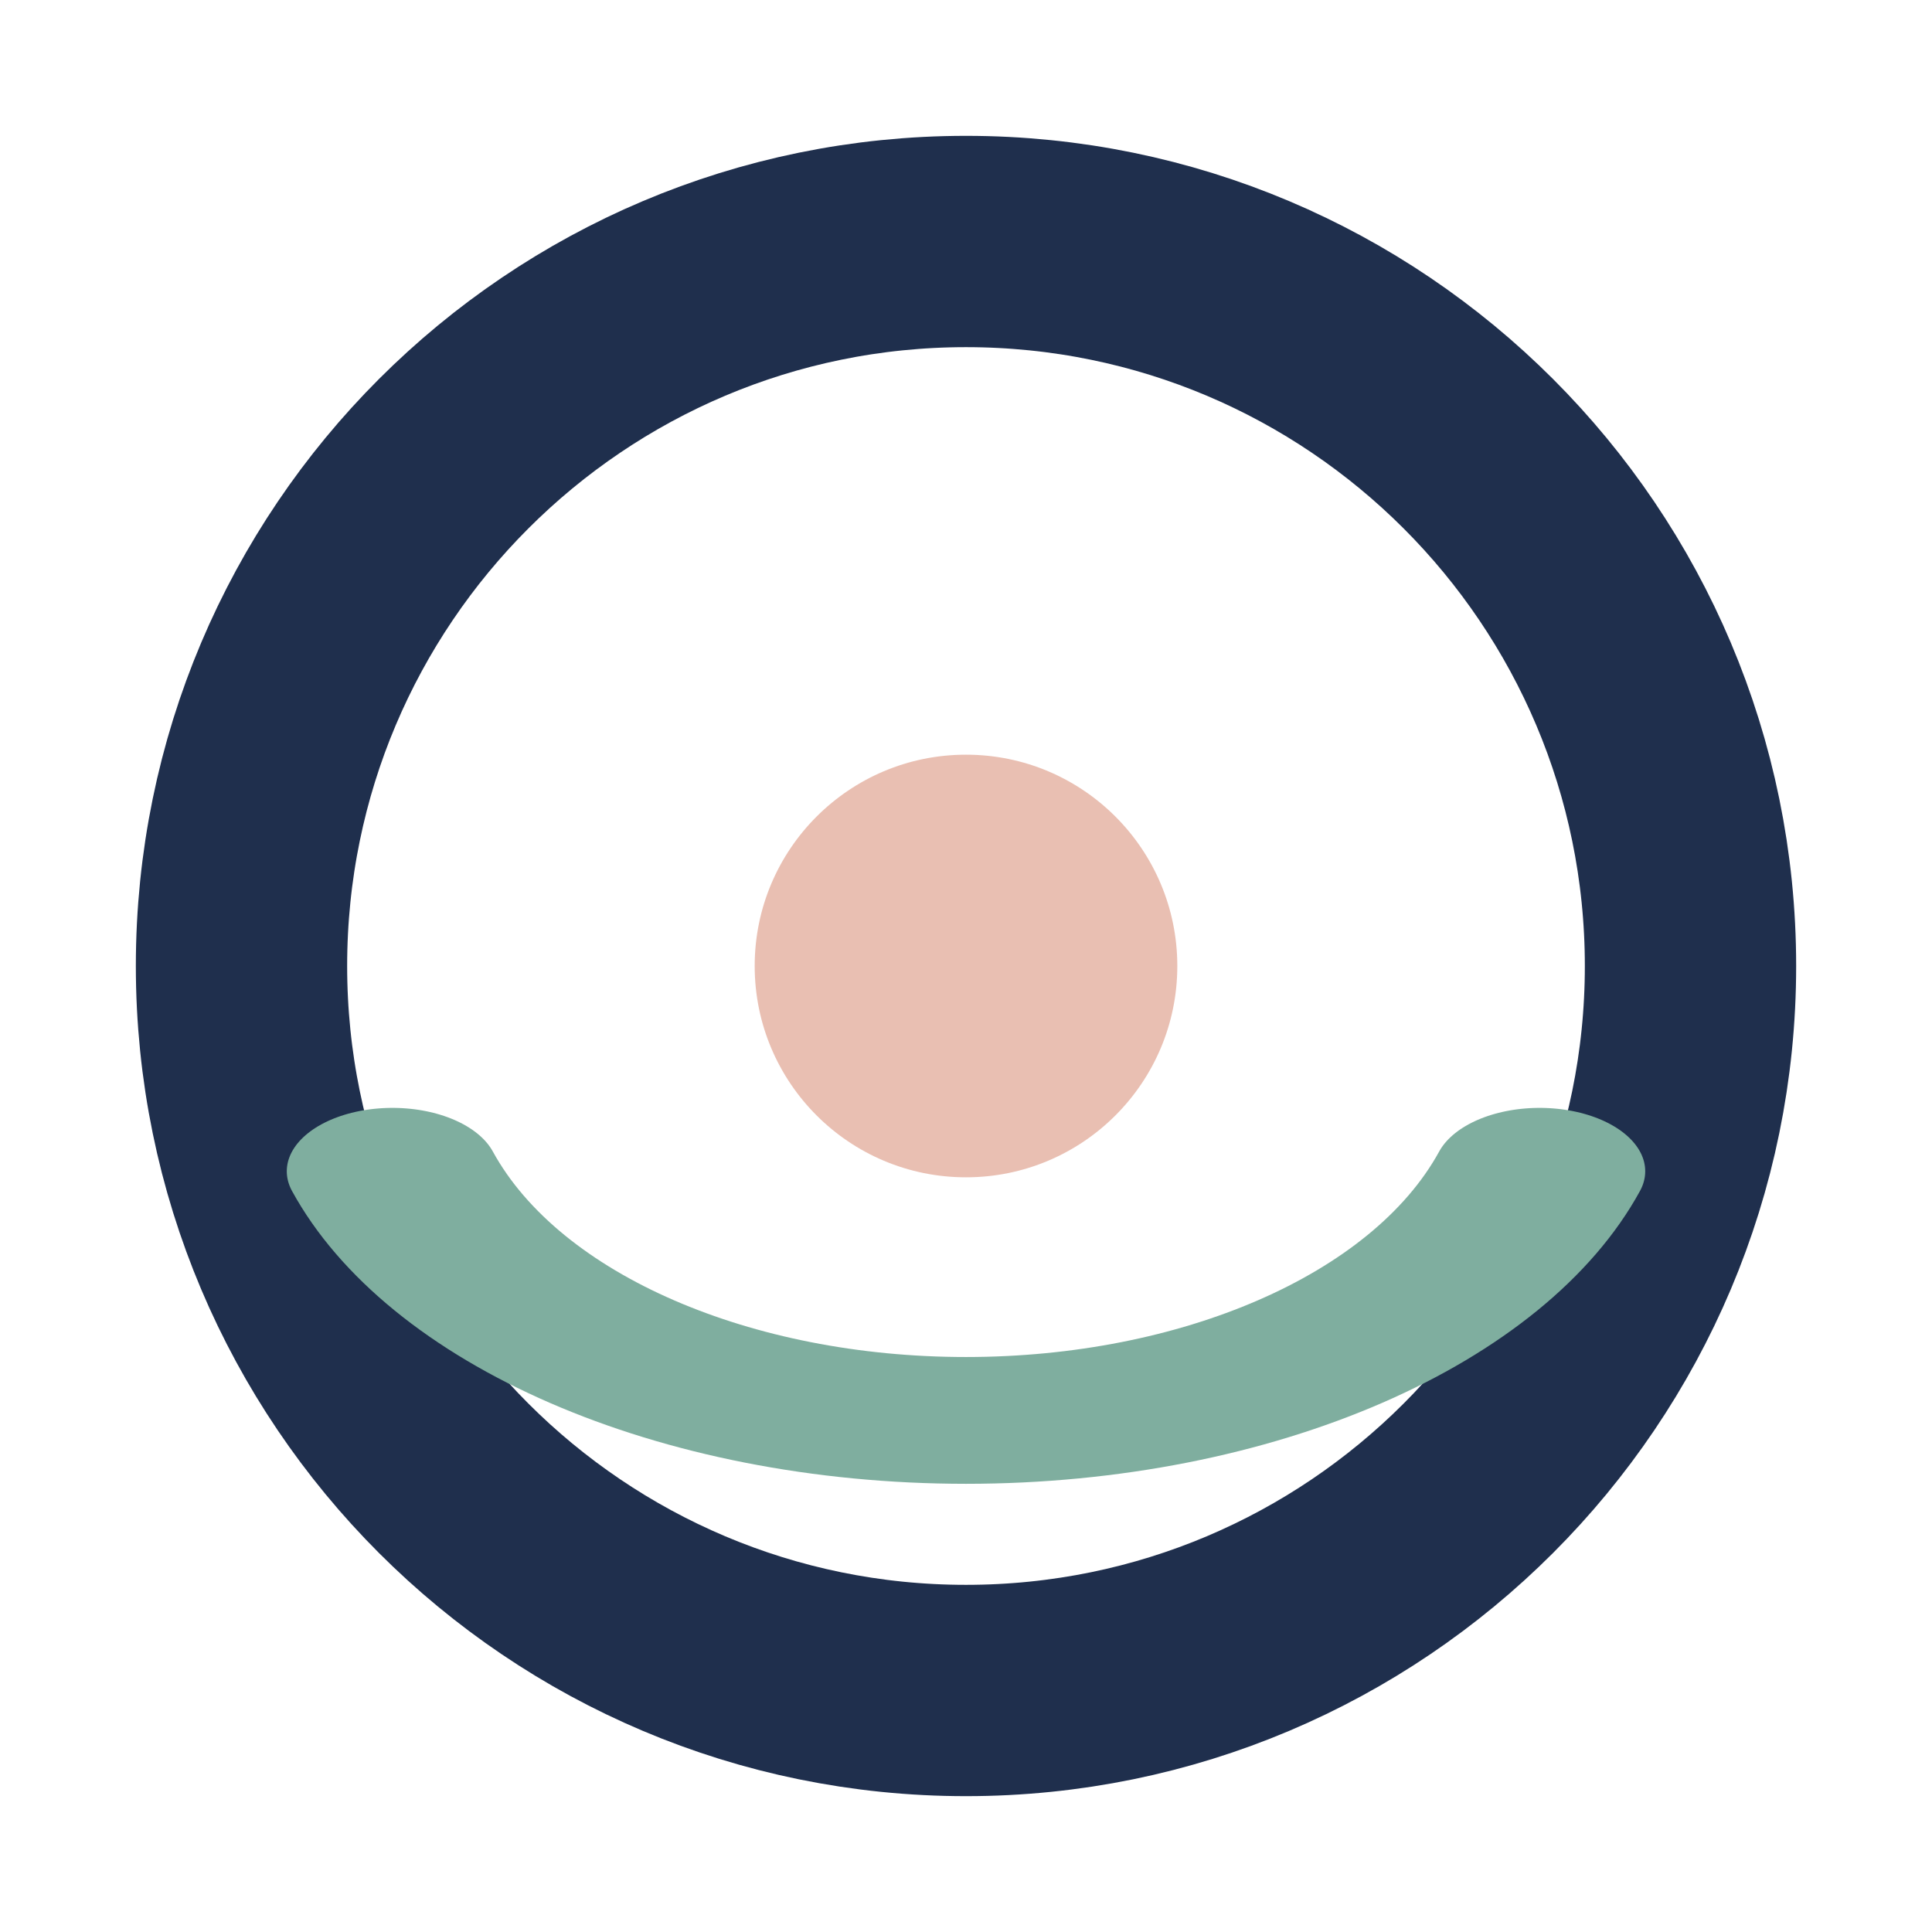
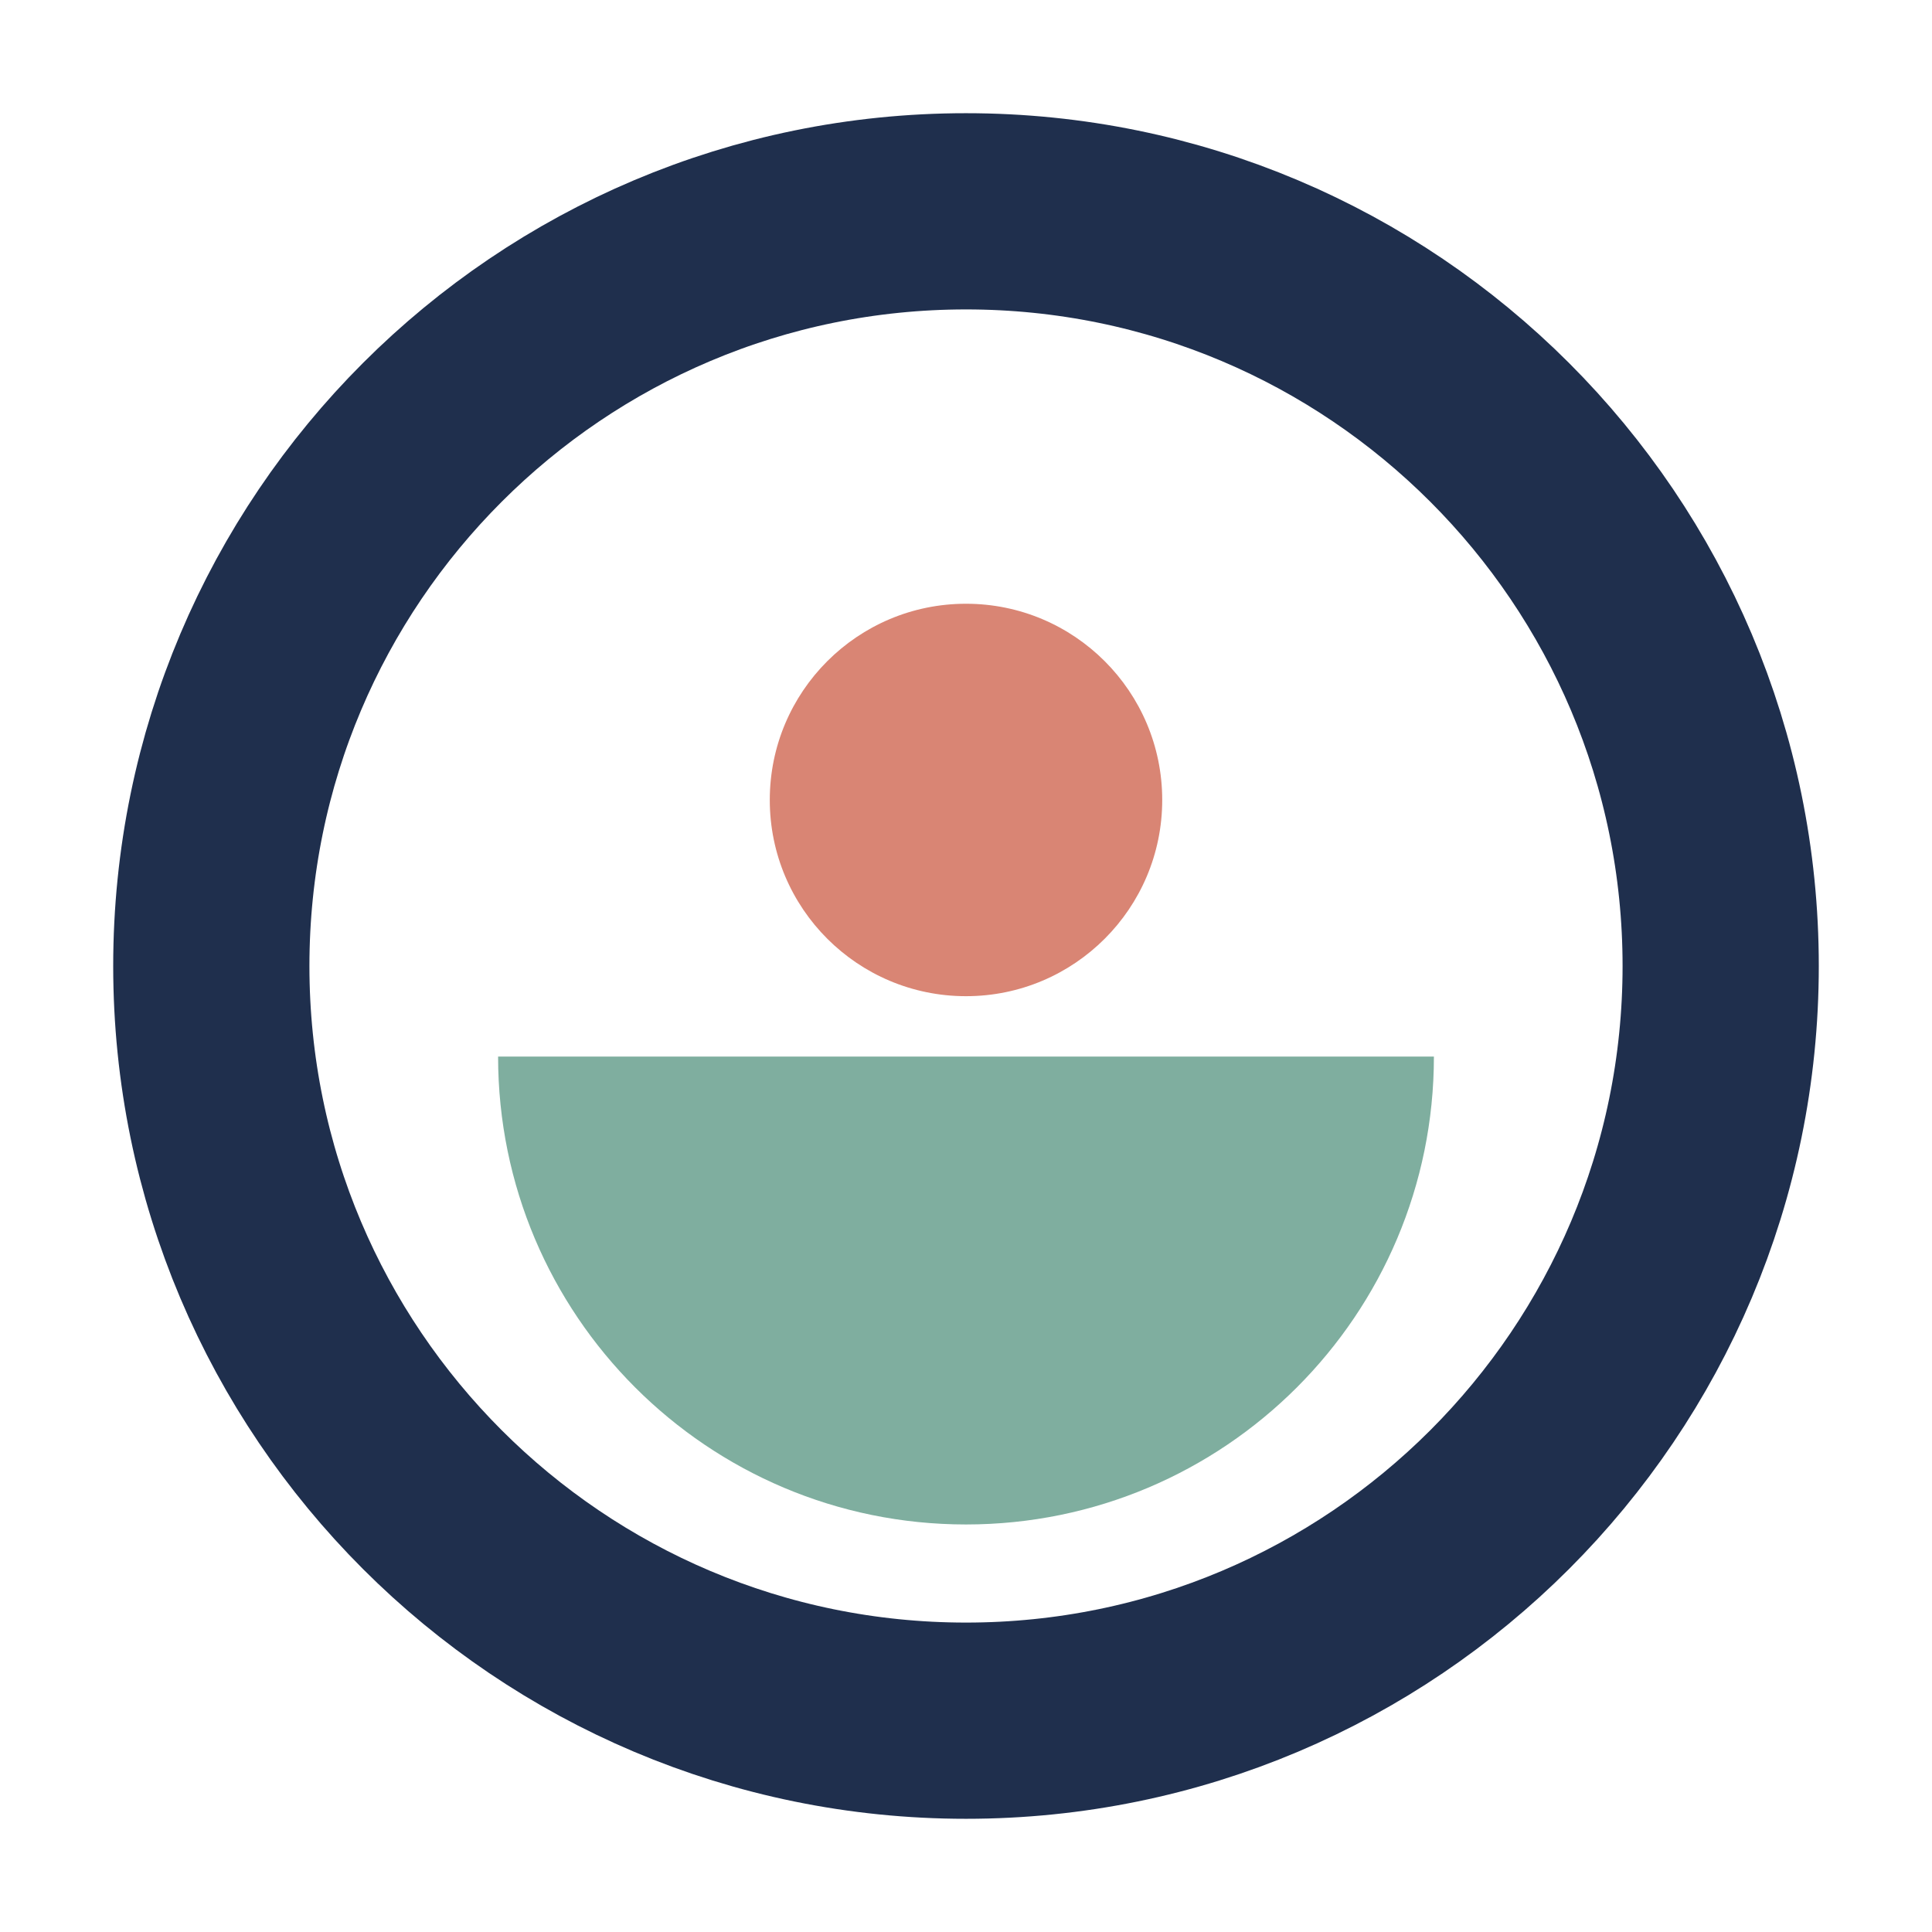
<svg xmlns="http://www.w3.org/2000/svg" viewBox="0 0 64 64" width="64" height="64" role="img" aria-label="Ottawa Pessary Clinic mark">
-   <circle cx="32" cy="32" r="24" fill="none" stroke="#1f2f4d" stroke-width="7" />
-   <path d="M13 38a20 20 0 0 0 38 0" fill="none" stroke="#7fae9f" stroke-width="7" stroke-linecap="round" transform="translate(0 4) scale(1 .6) translate(0 20)" />
-   <circle cx="32" cy="32" r="7" fill="#e9bfb2" />
+   <circle cx="32" cy="32" r="25" fill="none" stroke="#1f2f4d" stroke-width="6.5" />
+   <path d="M16.5 35a15.5 15.5 0 0 0 31 0z" fill="#7fae9f" />
+   <circle cx="32" cy="26.5" r="6.5" fill="#d98574" />
</svg>
